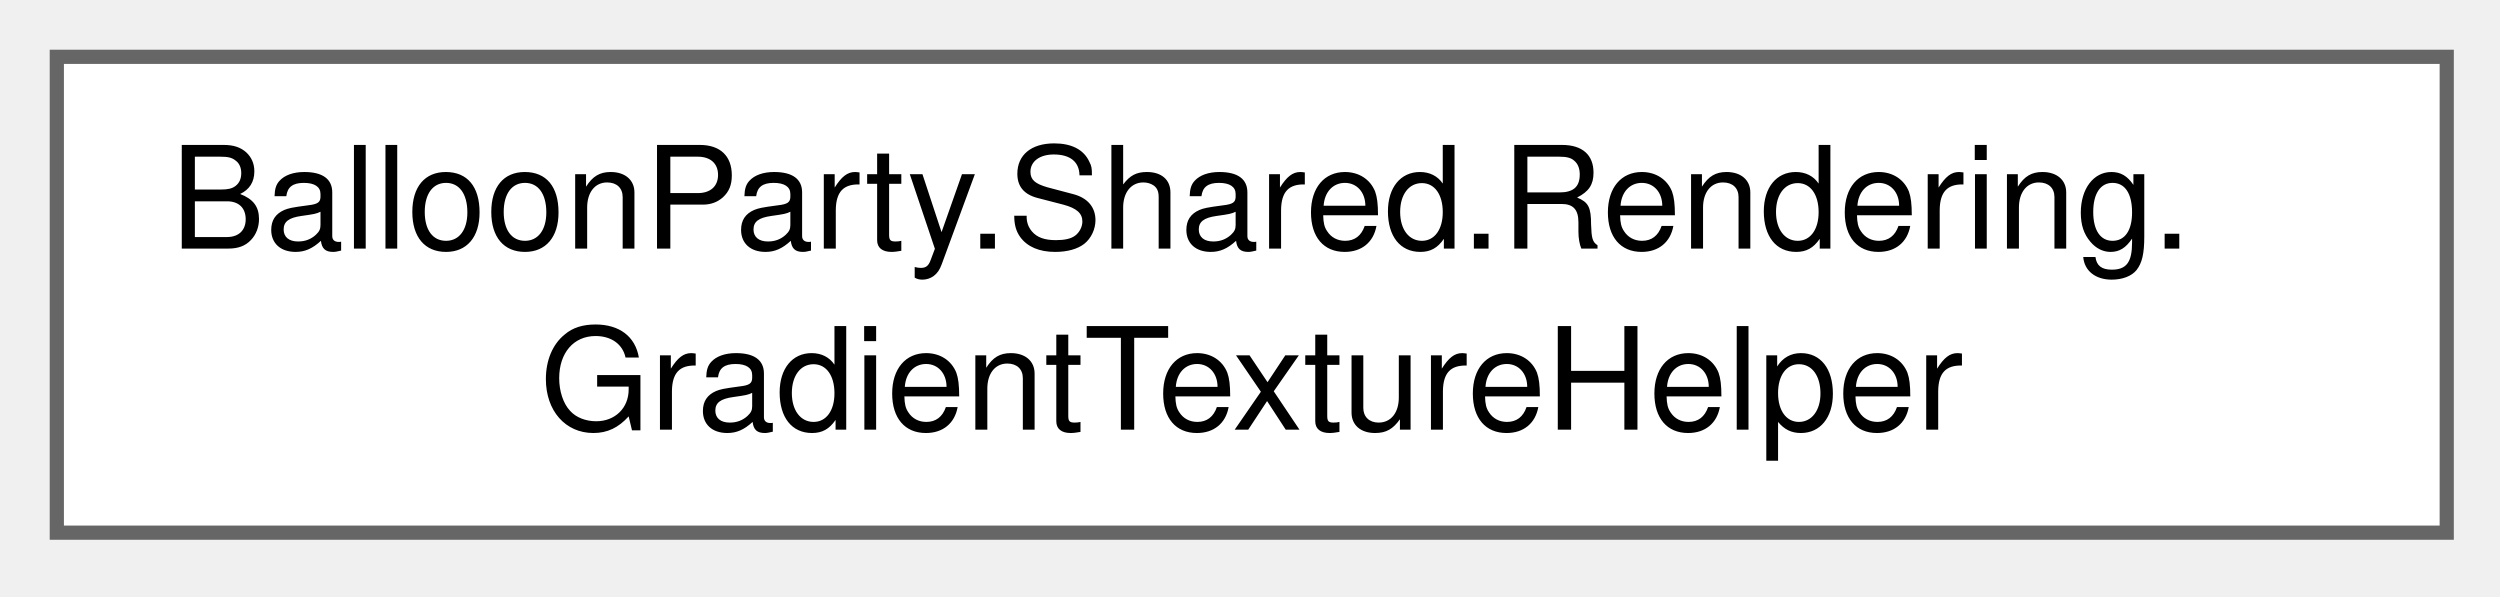
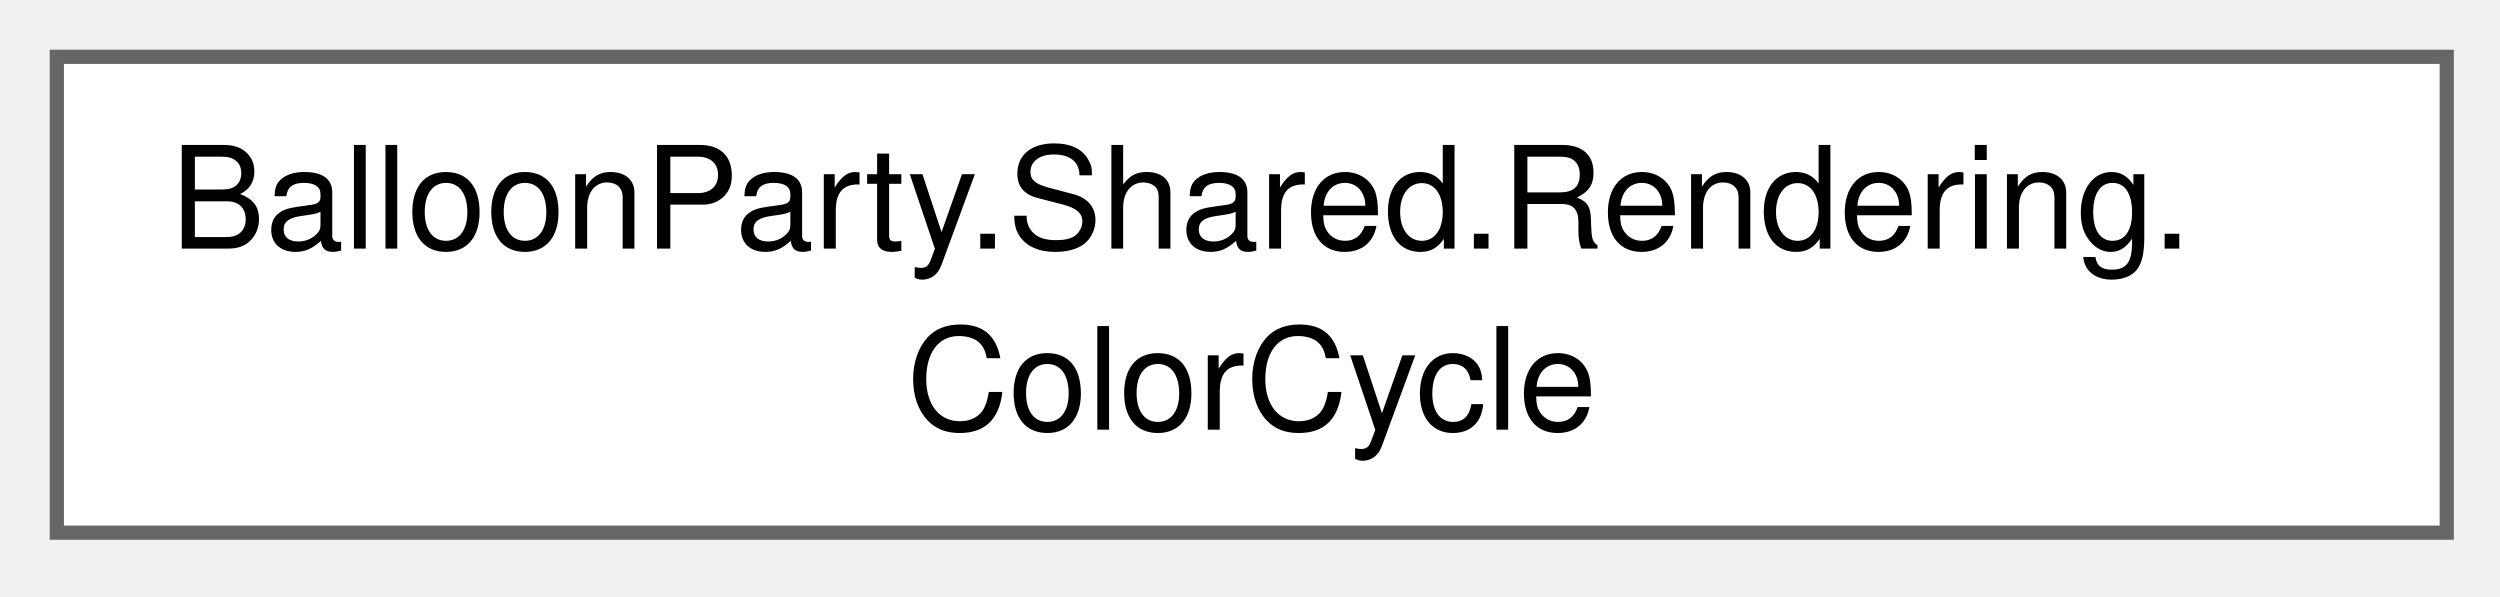
<svg xmlns="http://www.w3.org/2000/svg" xmlns:xlink="http://www.w3.org/1999/xlink" width="176pt" height="42pt" viewBox="0.00 0.00 176.00 42.00">
  <g id="graph0" class="graph" transform="scale(1 1) rotate(0) translate(4 37.5)">
    <g id="Node000000" class="node">
      <g id="a_Node000000">
-         <a xlink:href="classBalloonParty_1_1Shared_1_1Rendering_1_1GradientTextureHelper.html" target="_top" xlink:title=" ">
+         <a xlink:href="classBalloonParty_1_1Shared_1_1Rendering_1_1ColorCycle.html" target="_top" xlink:title="Samples a colour ring for iridescent effects (rainbow lightning/laser/paint).">
          <polygon fill="white" stroke="#666666" points="168.25,-33.5 0,-33.5 0,0 168.25,0 168.25,-33.5" />
          <text xml:space="preserve" text-anchor="start" x="8" y="-20" font-family="Helvetica,sans-Serif" font-size="10.00">BalloonParty.Shared.Rendering.</text>
-           <text xml:space="preserve" text-anchor="middle" x="84.12" y="-7.25" font-family="Helvetica,sans-Serif" font-size="10.00">GradientTextureHelper</text>
+           <text xml:space="preserve" text-anchor="middle" x="84.12" y="-7.25" font-family="Helvetica,sans-Serif" font-size="10.00">ColorCycle</text>
        </a>
      </g>
    </g>
  </g>
</svg>
